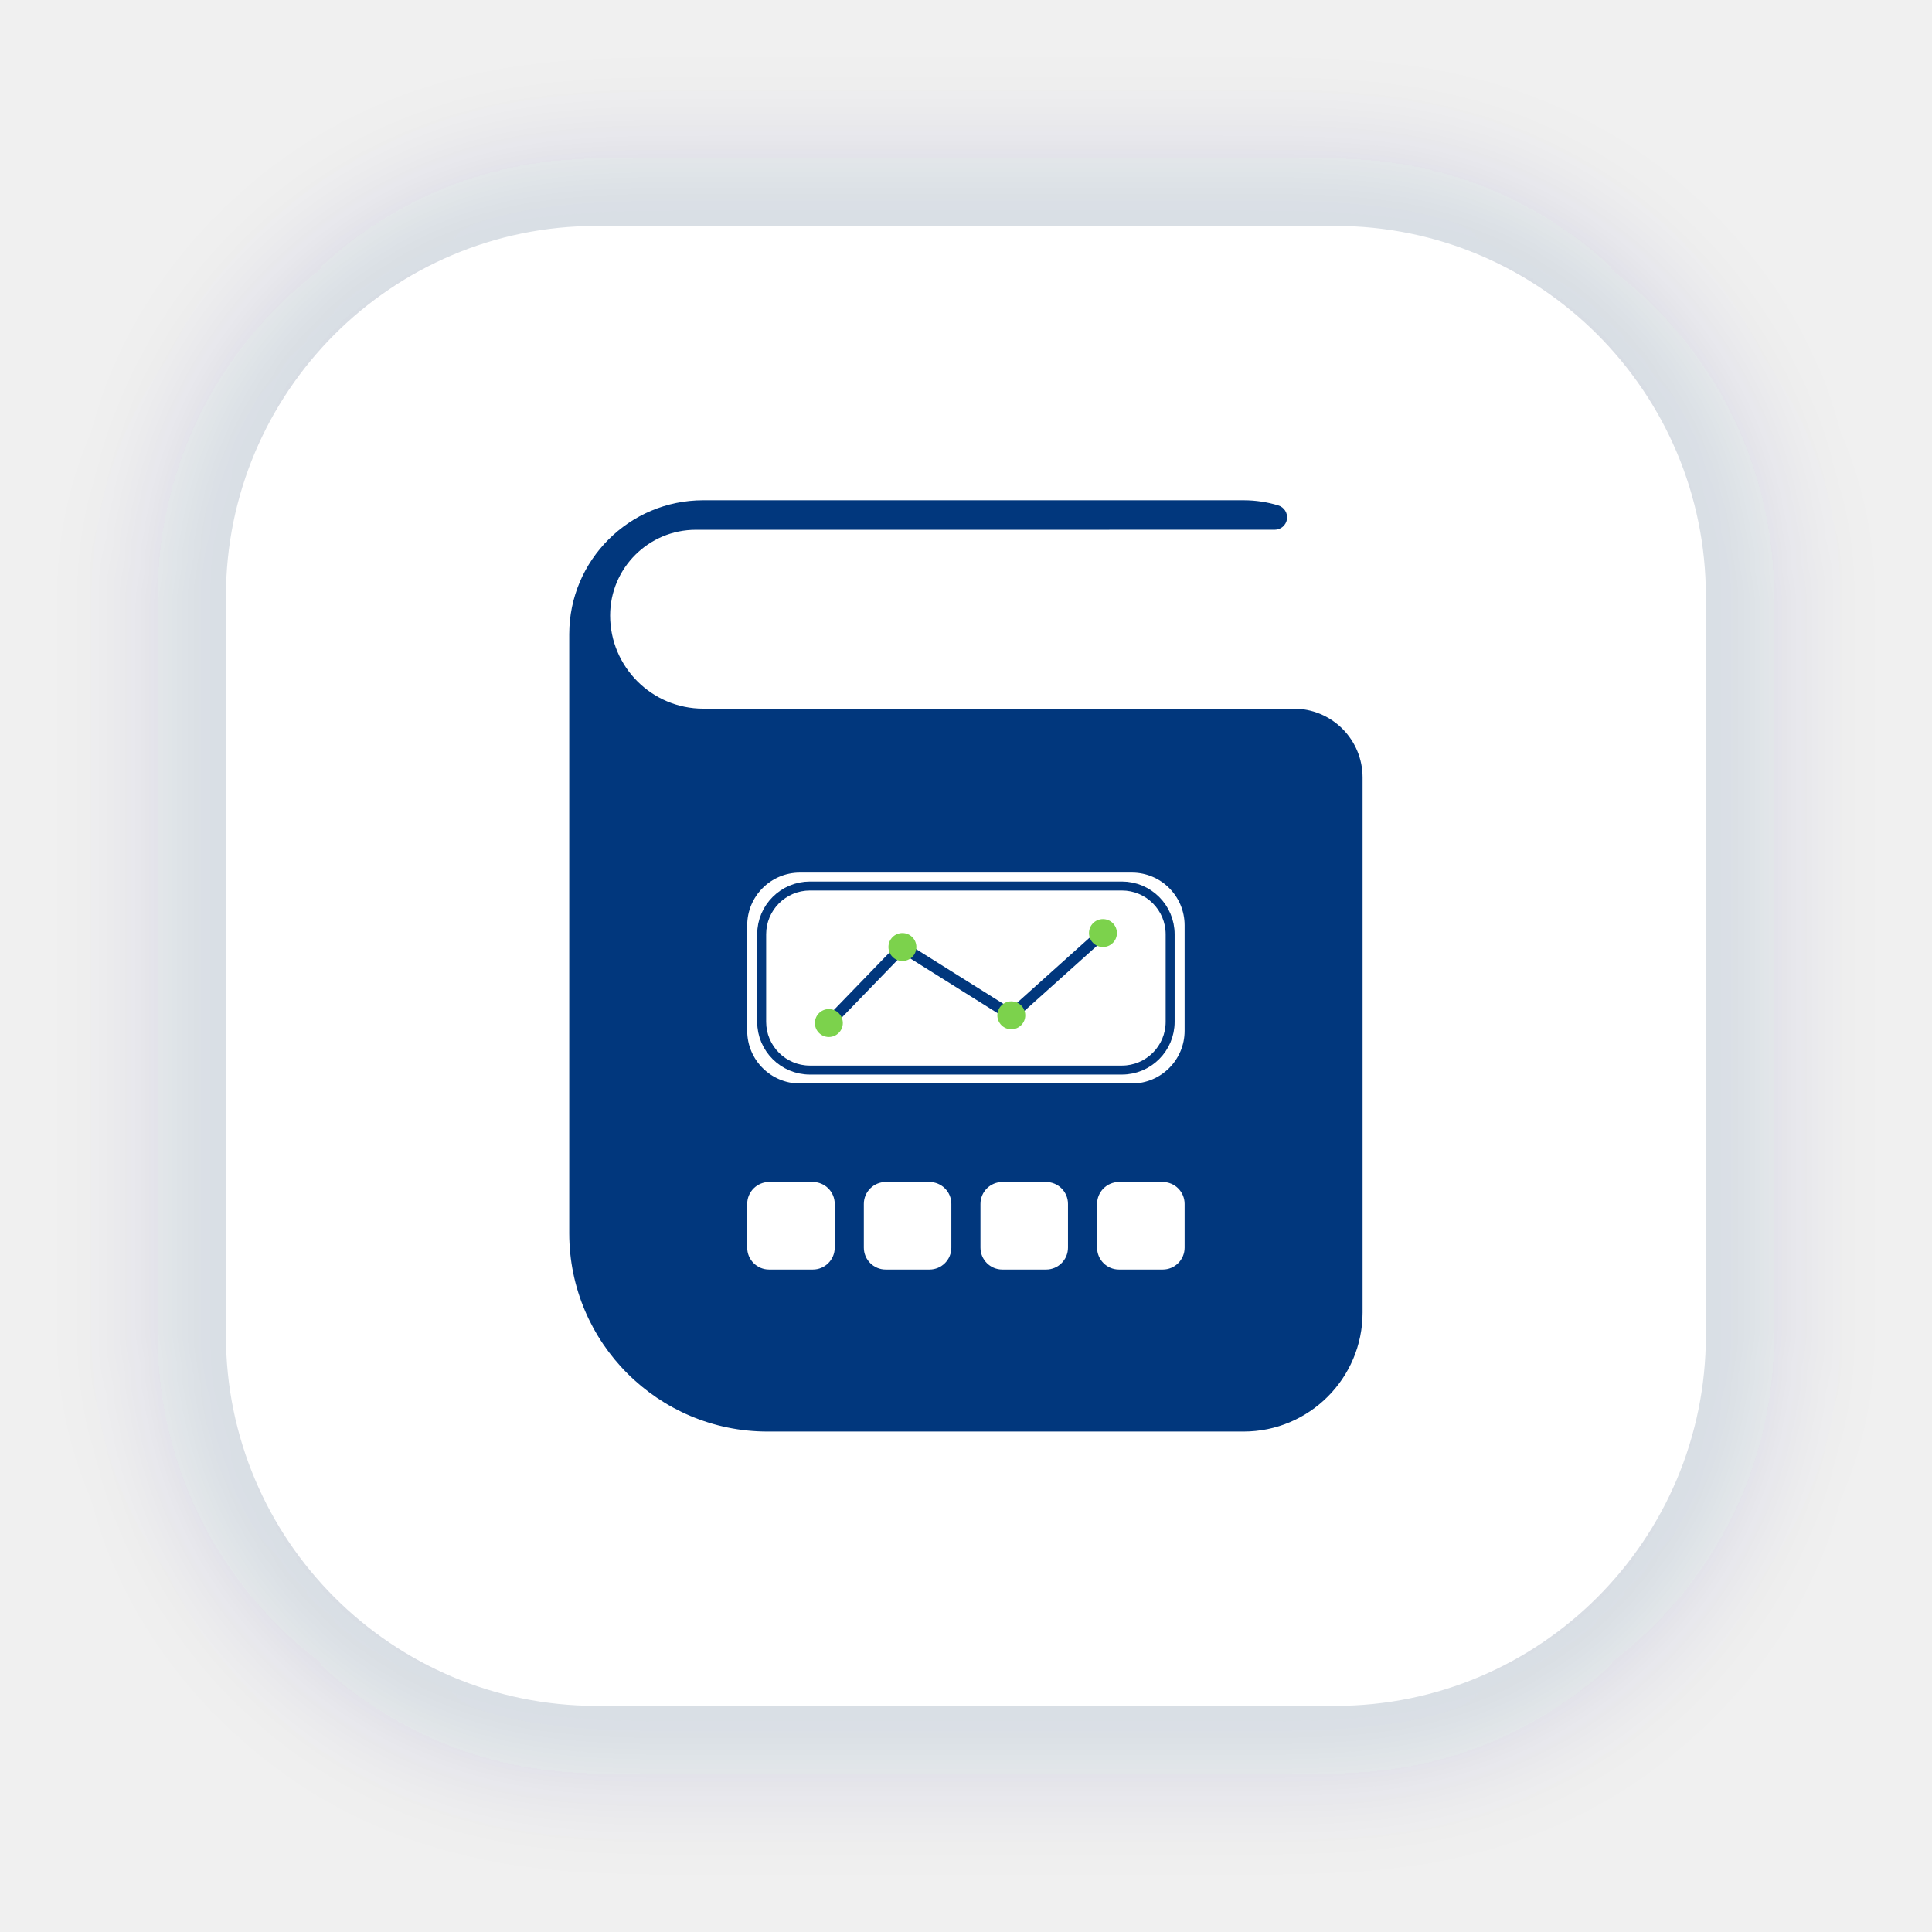
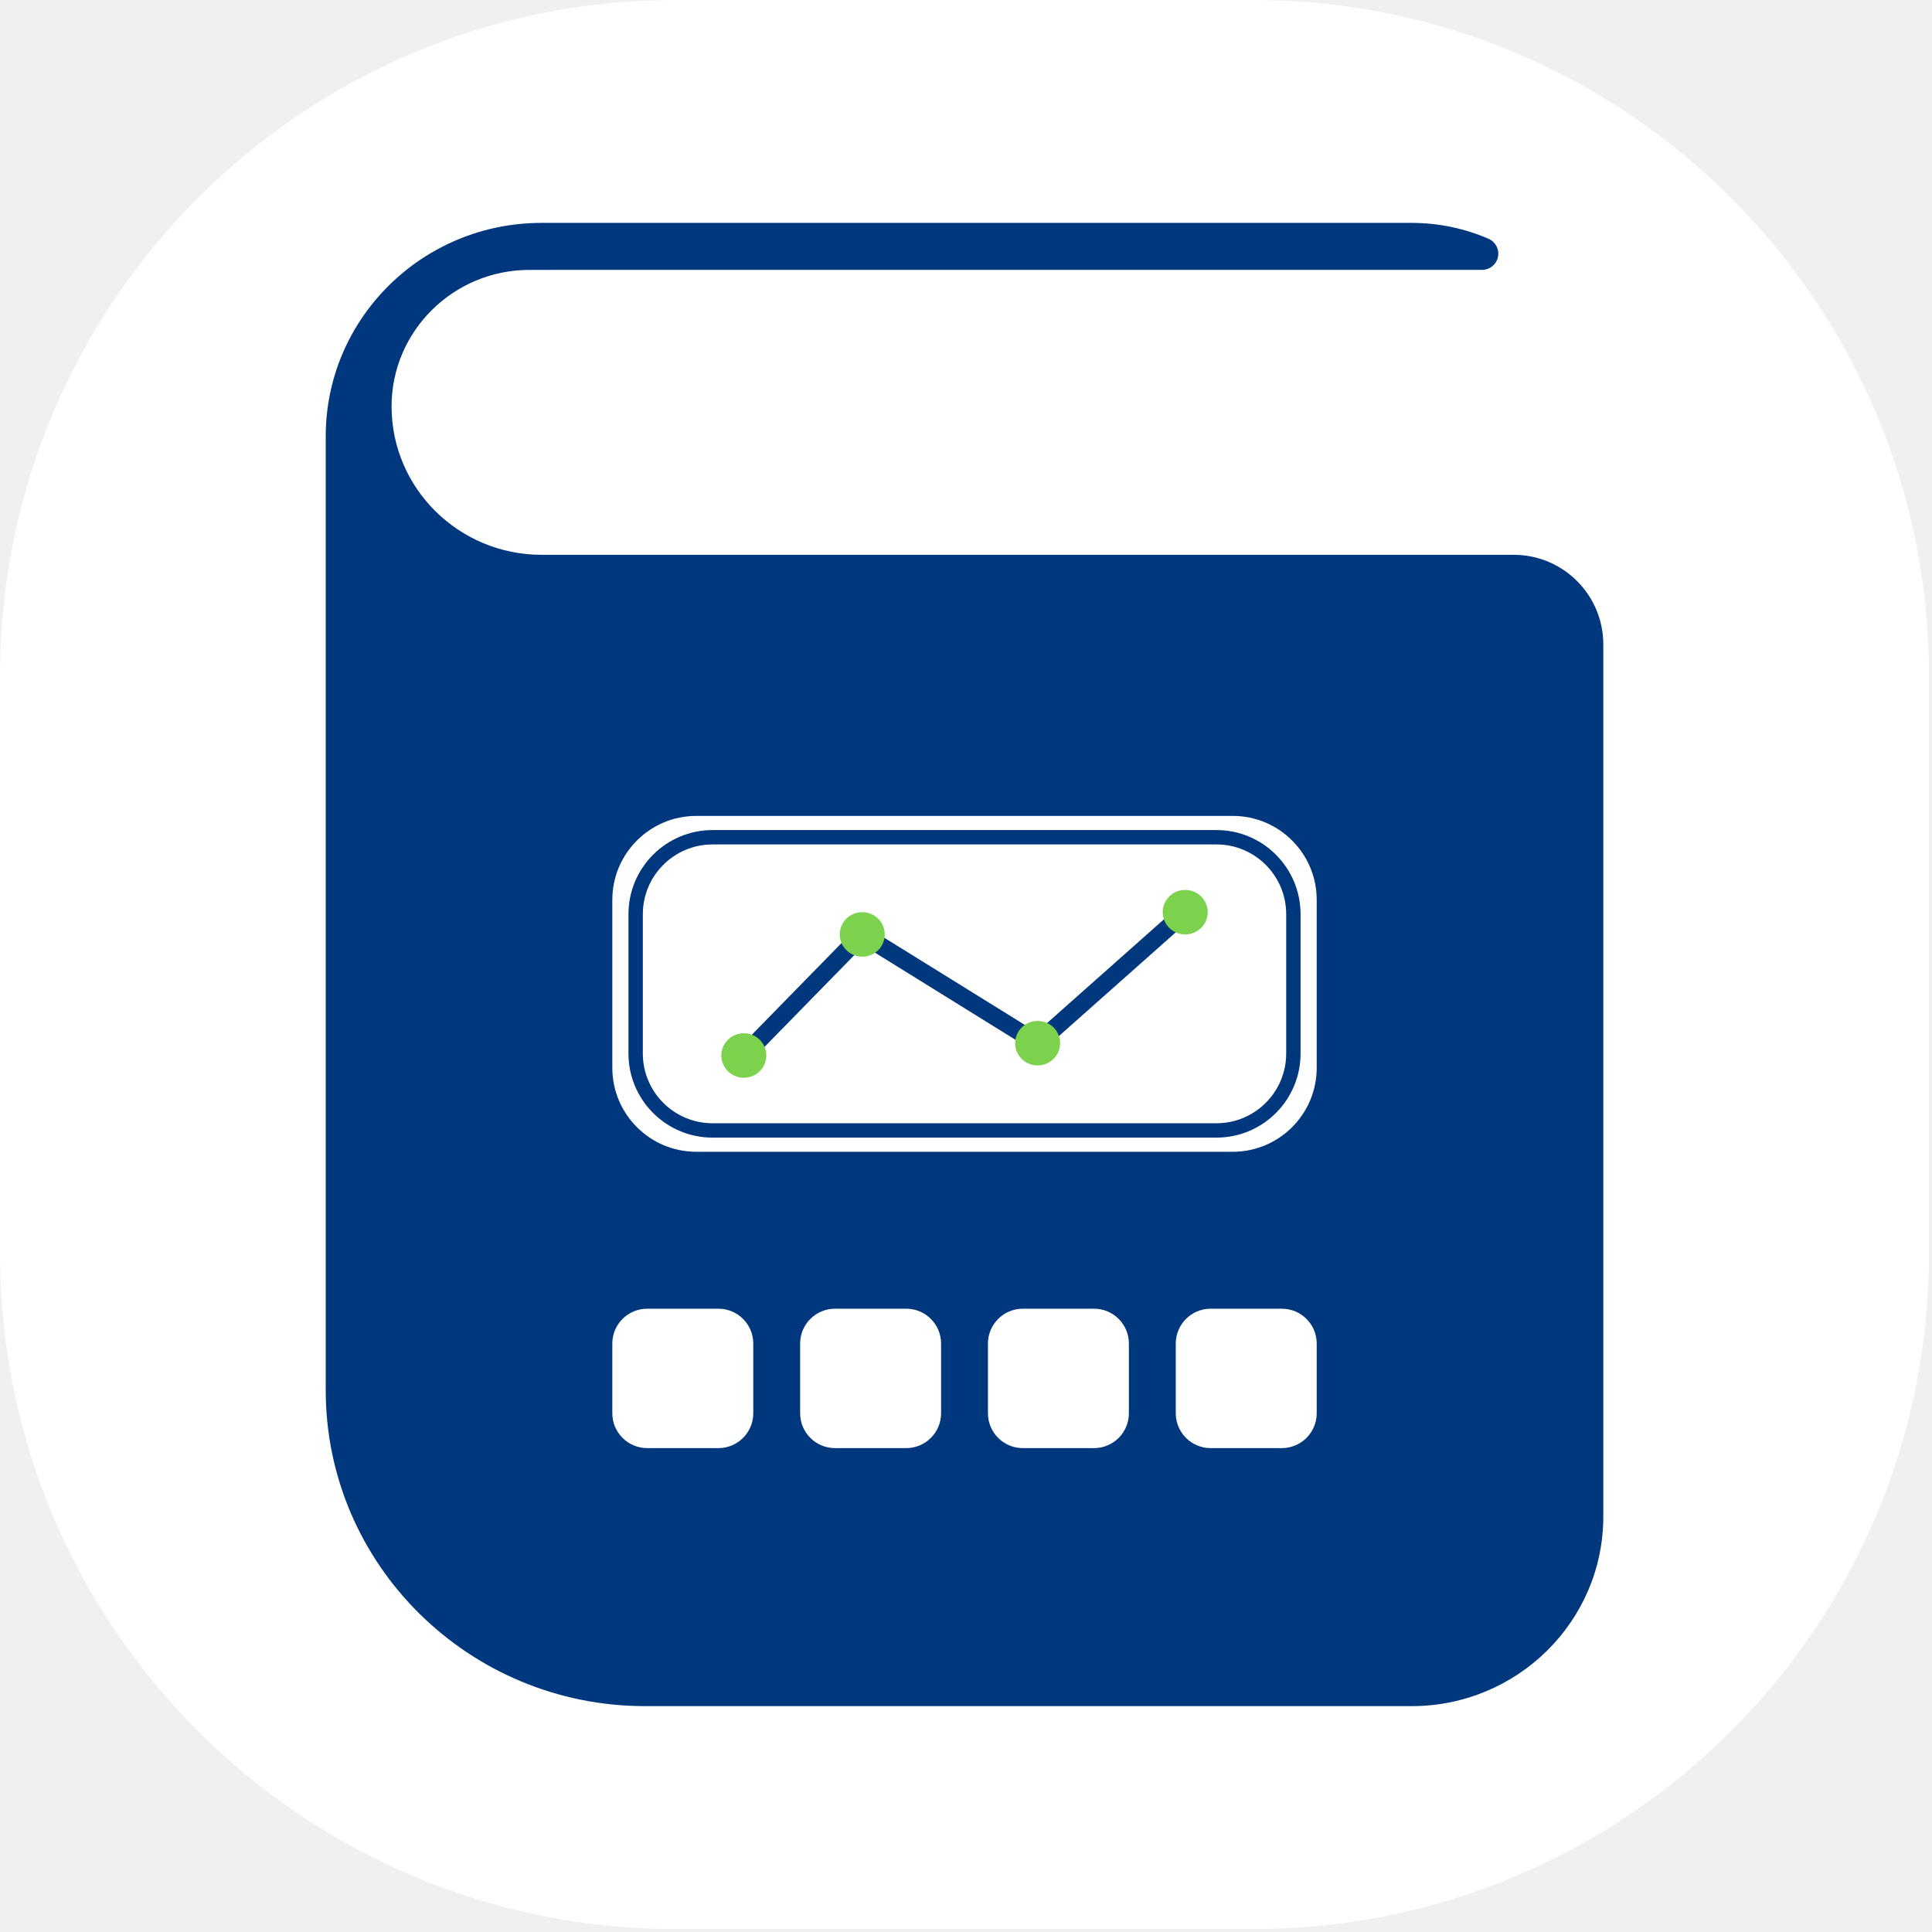
- <svg xmlns="http://www.w3.org/2000/svg" width="100%" height="100%" viewBox="0 0 494 494" version="1.1" xml:space="preserve" style="fill-rule:evenodd;clip-rule:evenodd;stroke-linejoin:round;stroke-miterlimit:0.73;">
-   <g>
+ <svg xmlns="http://www.w3.org/2000/svg" width="100%" height="100%" viewBox="0 0 379 379" version="1.1" xml:space="preserve" style="fill-rule:evenodd;clip-rule:evenodd;stroke-linejoin:round;stroke-miterlimit:0.73;">
+   <g id="icon">
    <g>
-       <g style="filter:url(#_Effect1);">
-         <path d="M435.953,152.488L435.953,341.465C435.953,393.614 393.614,435.953 341.465,435.953L152.488,435.953C100.339,435.953 58,393.614 58,341.465L58,152.488C58,100.339 100.339,58 152.488,58L341.465,58C393.614,58 435.953,100.339 435.953,152.488Z" style="fill:none;stroke:#01377d;stroke-opacity:0.2;stroke-width:20px;" />
-       </g>
-       <path d="M435.953,152.488L435.953,341.465C435.953,393.614 393.614,435.953 341.465,435.953L152.488,435.953C100.339,435.953 58,393.614 58,341.465L58,152.488C58,100.339 100.339,58 152.488,58L341.465,58C393.614,58 435.953,100.339 435.953,152.488Z" style="fill:#fff;stroke:#fff;stroke-width:0.46px;" />
+       <path d="M378.185,132.516L378.185,245.902C378.185,318.911 318.911,378.185 245.902,378.185L132.516,378.185C59.507,378.185 0.232,318.911 0.232,245.902L0.232,132.516C0.232,59.507 59.507,0.232 132.516,0.232L245.902,0.232C318.911,0.232 378.185,59.507 378.185,132.516Z" style="fill:white;stroke:white;stroke-width:0.46px;" />
    </g>
    <g>
-       <path d="M330.824,181.201C335.486,181.201 339.957,183.053 343.254,186.35C346.551,189.646 348.403,194.118 348.403,198.78C348.403,239.26 348.403,335.61 348.403,335.61C348.403,352.404 334.768,366.038 317.975,366.038L196.263,366.038C168.274,366.038 145.55,343.315 145.55,315.325L145.55,162.164C145.55,143.261 160.897,127.914 179.8,127.914L317.975,127.914C321.056,127.914 324.03,128.373 326.833,129.226C328.346,129.678 329.299,131.171 329.071,132.733C328.842,134.295 327.503,135.453 325.924,135.453C288.628,135.459 177.921,135.459 177.921,135.459C165.825,135.459 156.005,145.279 156.005,157.375C156.005,170.525 166.68,181.201 179.83,181.201L330.824,181.201Z" style="fill:#01377d;" />
-       <path d="M302.898,236.598L302.898,263.56C302.898,271 296.857,277.04 289.417,277.04L204.536,277.04C197.095,277.04 191.055,271 191.055,263.56L191.055,236.598C191.055,229.158 197.095,223.118 204.536,223.118L289.417,223.118C296.857,223.118 302.898,229.158 302.898,236.598Z" style="fill:#fff;" />
-       <path d="M298.051,238.889L298.051,261.269C298.051,267.445 293.037,272.46 286.861,272.46L207.092,272.46C200.916,272.46 195.901,267.445 195.901,261.269L195.901,238.889C195.901,232.712 200.916,227.698 207.092,227.698L286.861,227.698C293.037,227.698 298.051,232.712 298.051,238.889Z" style="fill:none;stroke:#01377d;stroke-width:4.59px;stroke-linecap:round;stroke-miterlimit:0.349;" />
-       <path d="M298.051,238.889L298.051,261.269C298.051,267.445 293.037,272.46 286.861,272.46L207.092,272.46C200.916,272.46 195.901,267.445 195.901,261.269L195.901,238.889C195.901,232.712 200.916,227.698 207.092,227.698L286.861,227.698C293.037,227.698 298.051,232.712 298.051,238.889Z" style="fill:#fff;" />
-       <path d="M212.942,262.558C212.404,263.115 211.515,263.129 210.959,262.591C210.403,262.053 210.388,261.164 210.926,260.608L229.732,241.171C230.193,240.694 230.924,240.606 231.486,240.958C231.486,240.958 258.435,257.857 258.435,257.857L281.082,237.531C281.658,237.014 282.545,237.062 283.062,237.638C283.579,238.214 283.532,239.102 282.955,239.619L259.522,260.651C259.056,261.069 258.37,261.128 257.84,260.795C257.84,260.795 230.958,243.938 230.958,243.938L212.942,262.558Z" style="fill:#01377d;" />
-       <path d="M213.434,307.829L213.434,319.018C213.434,322.106 210.927,324.613 207.839,324.613L196.65,324.613C193.562,324.613 191.055,322.106 191.055,319.018L191.055,307.829C191.055,304.741 193.562,302.234 196.65,302.234L207.839,302.234C210.927,302.234 213.434,304.741 213.434,307.829Z" style="fill:#fff;" />
-       <path d="M243.255,307.829L243.255,319.018C243.255,322.106 240.748,324.613 237.661,324.613L226.471,324.613C223.383,324.613 220.876,322.106 220.876,319.018L220.876,307.829C220.876,304.741 223.383,302.234 226.471,302.234L237.661,302.234C240.748,302.234 243.255,304.741 243.255,307.829Z" style="fill:#fff;" />
-       <path d="M273.077,307.829L273.077,319.018C273.077,322.106 270.57,324.613 267.482,324.613L256.292,324.613C253.204,324.613 250.697,322.106 250.697,319.018L250.697,307.829C250.697,304.741 253.204,302.234 256.292,302.234L267.482,302.234C270.57,302.234 273.077,304.741 273.077,307.829Z" style="fill:#fff;" />
-       <path d="M302.898,307.829L302.898,319.018C302.898,322.106 300.391,324.613 297.303,324.613L286.113,324.613C283.025,324.613 280.519,322.106 280.519,319.018L280.519,307.829C280.519,304.741 283.025,302.234 286.113,302.234L297.303,302.234C300.391,302.234 302.898,304.741 302.898,307.829Z" style="fill:#fff;" />
-       <circle cx="211.934" cy="261.583" r="3.571" style="fill:#7cd24c;" />
-       <circle cx="230.74" cy="242.146" r="3.571" style="fill:#7cd24c;" />
-       <circle cx="258.585" cy="259.607" r="3.571" style="fill:#7cd24c;" />
-       <circle cx="282.019" cy="238.575" r="3.571" style="fill:#7cd24c;" />
+       <path d="M296.941,108.837C306.65,108.837 314.52,116.707 314.52,126.416C314.52,173.253 314.52,297.512 314.52,297.512C314.52,318.032 297.675,334.692 276.927,334.692L126.553,334.692C91.973,334.692 63.898,306.925 63.898,272.725L63.898,85.576C63.898,62.478 82.859,43.726 106.213,43.726L276.927,43.726C282.297,43.726 287.405,44.842 292.028,46.852C293.402,47.458 294.164,48.945 293.854,50.415C293.544,51.885 292.247,52.937 290.744,52.937C249.233,52.944 103.891,52.944 103.891,52.944C88.947,52.944 76.814,64.944 76.814,79.724C76.814,95.792 90.004,108.837 106.251,108.837C106.251,108.837 246.728,108.837 296.941,108.837Z" style="fill:rgb(1,55,125);" />
+       <path d="M258.299,176.528L258.299,209.472C258.299,218.563 250.918,225.944 241.827,225.944L136.591,225.944C127.499,225.944 120.118,218.563 120.118,209.472L120.118,176.528C120.118,167.437 127.499,160.056 136.591,160.056L241.827,160.056C250.918,160.056 258.299,167.437 258.299,176.528Z" style="fill:white;" />
+       <path d="M252.311,179.326L252.311,206.674C252.311,214.22 246.185,220.347 238.638,220.347L139.78,220.347C132.233,220.347 126.106,214.22 126.106,206.674L126.106,179.326C126.106,171.78 132.233,165.653 139.78,165.653L238.638,165.653C246.185,165.653 252.311,171.78 252.311,179.326Z" style="fill:none;stroke:rgb(1,55,125);stroke-width:5.64px;stroke-linecap:round;stroke-miterlimit:0.349;" />
+       <path d="M252.311,179.326L252.311,206.674C252.311,214.22 246.185,220.347 238.638,220.347L139.78,220.347C132.233,220.347 126.106,214.22 126.106,206.674L126.106,179.326C126.106,171.78 132.233,165.653 139.78,165.653L238.638,165.653C246.185,165.653 252.311,171.78 252.311,179.326Z" style="fill:white;" />
+       <path d="M147.147,208.263C146.482,208.943 145.389,208.955 144.709,208.29C144.028,207.624 144.016,206.531 144.682,205.851L167.917,182.1C168.482,181.523 169.372,181.415 170.059,181.841L203.368,202.499L231.358,177.653C232.07,177.021 233.161,177.086 233.793,177.798C234.425,178.51 234.36,179.601 233.648,180.233L204.696,205.932C204.126,206.438 203.291,206.51 202.642,206.108C202.642,206.108 169.416,185.501 169.416,185.501L147.147,208.263Z" style="fill:rgb(1,55,125);" />
+       <path d="M147.768,263.565L147.768,277.238C147.768,281.011 144.705,284.074 140.931,284.074L126.955,284.074C123.182,284.074 120.118,281.011 120.118,277.238L120.118,263.565C120.118,259.792 123.182,256.729 126.955,256.729L140.931,256.729C144.705,256.729 147.768,259.792 147.768,263.565Z" style="fill:white;" />
+       <path d="M184.612,263.565L184.612,277.238C184.612,281.011 181.548,284.074 177.775,284.074L163.799,284.074C160.026,284.074 156.962,281.011 156.962,277.238L156.962,263.565C156.962,259.792 160.026,256.729 163.799,256.729L177.775,256.729C181.548,256.729 184.612,259.792 184.612,263.565Z" style="fill:white;" />
+       <path d="M221.455,263.565L221.455,277.238C221.455,281.011 218.392,284.074 214.619,284.074L200.642,284.074C196.869,284.074 193.806,281.011 193.806,277.238L193.806,263.565C193.806,259.792 196.869,256.729 200.642,256.729L214.619,256.729C218.392,256.729 221.455,259.792 221.455,263.565Z" style="fill:white;" />
+       <path d="M258.299,263.565L258.299,277.238C258.299,281.011 255.236,284.074 251.463,284.074L237.486,284.074C233.713,284.074 230.65,281.011 230.65,277.238L230.65,263.565C230.65,259.792 233.713,256.729 237.486,256.729L251.463,256.729C255.236,256.729 258.299,259.792 258.299,263.565Z" style="fill:white;" />
+       <ellipse cx="145.915" cy="207.057" rx="4.412" ry="4.364" style="fill:rgb(124,210,76);" />
+       <ellipse cx="169.15" cy="183.306" rx="4.412" ry="4.364" style="fill:rgb(124,210,76);" />
+       <ellipse cx="203.551" cy="204.642" rx="4.412" ry="4.364" style="fill:rgb(124,210,76);" />
+       <ellipse cx="232.503" cy="178.943" rx="4.412" ry="4.364" style="fill:rgb(124,210,76);" />
    </g>
  </g>
-   <defs>
-     <filter id="_Effect1" filterUnits="userSpaceOnUse" x="-48" y="-48" width="589.953" height="589.953">
-       <feGaussianBlur in="SourceGraphic" stdDeviation="16" />
-     </filter>
-   </defs>
</svg>
